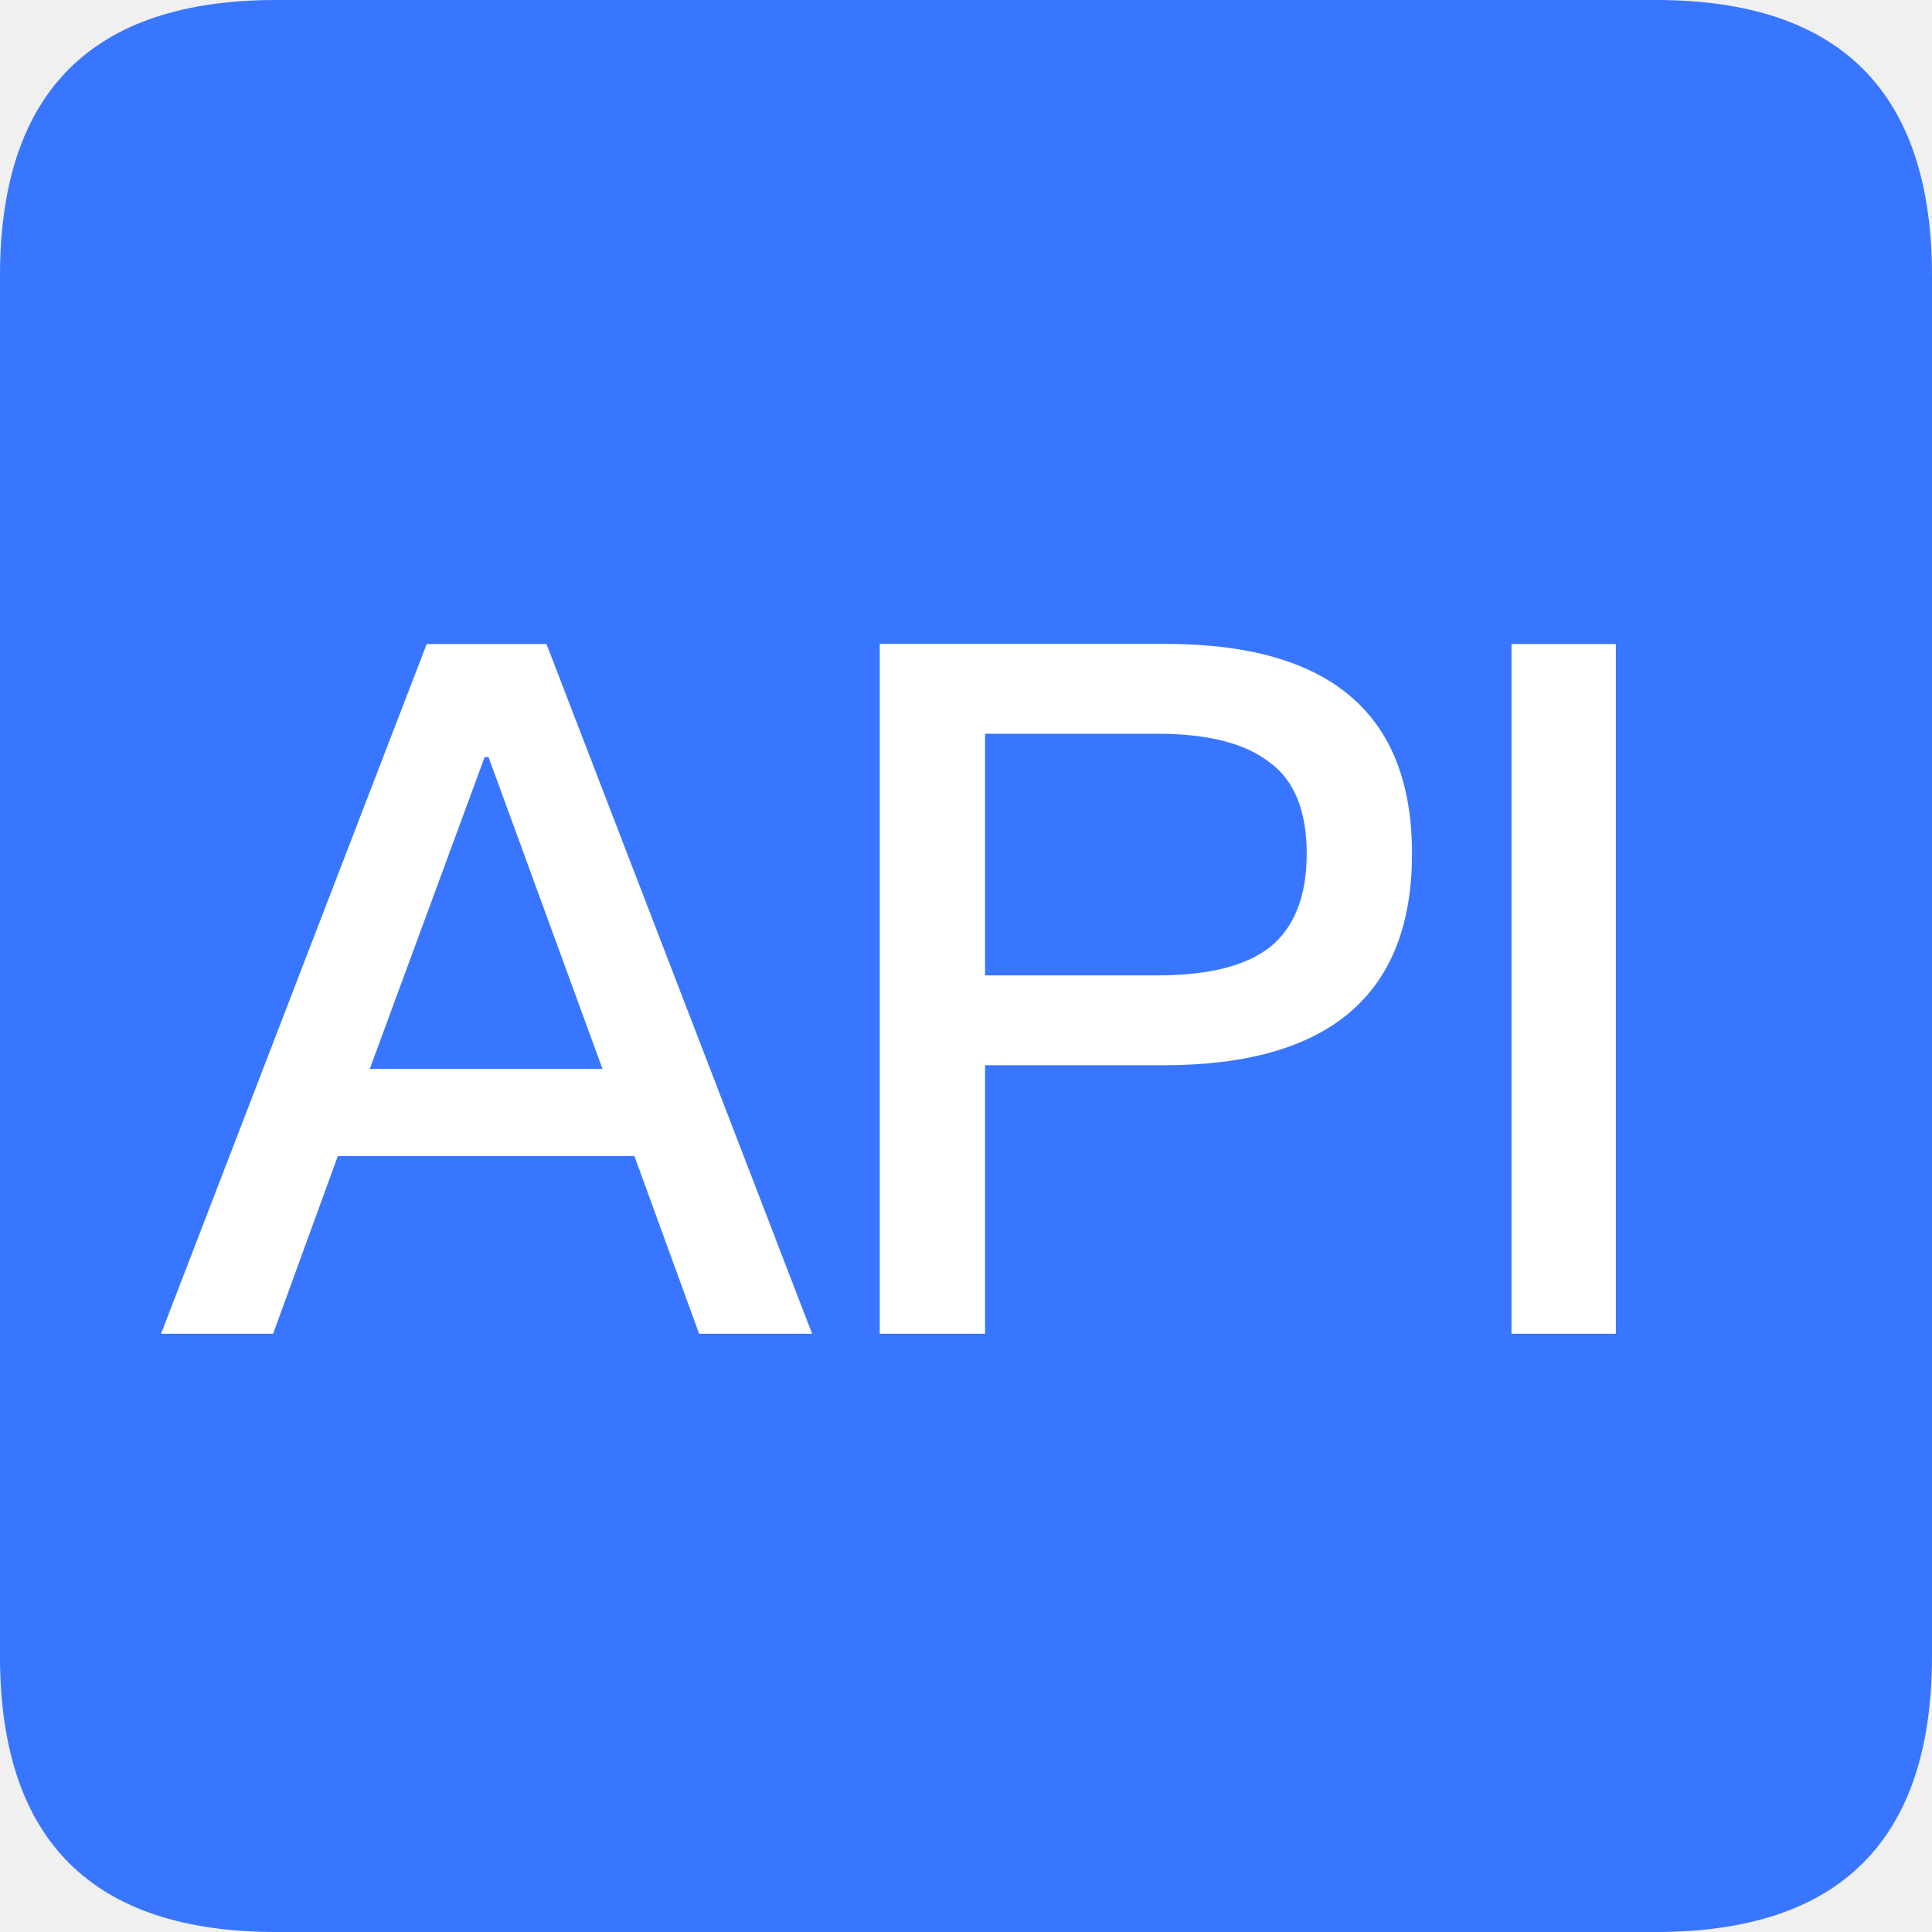
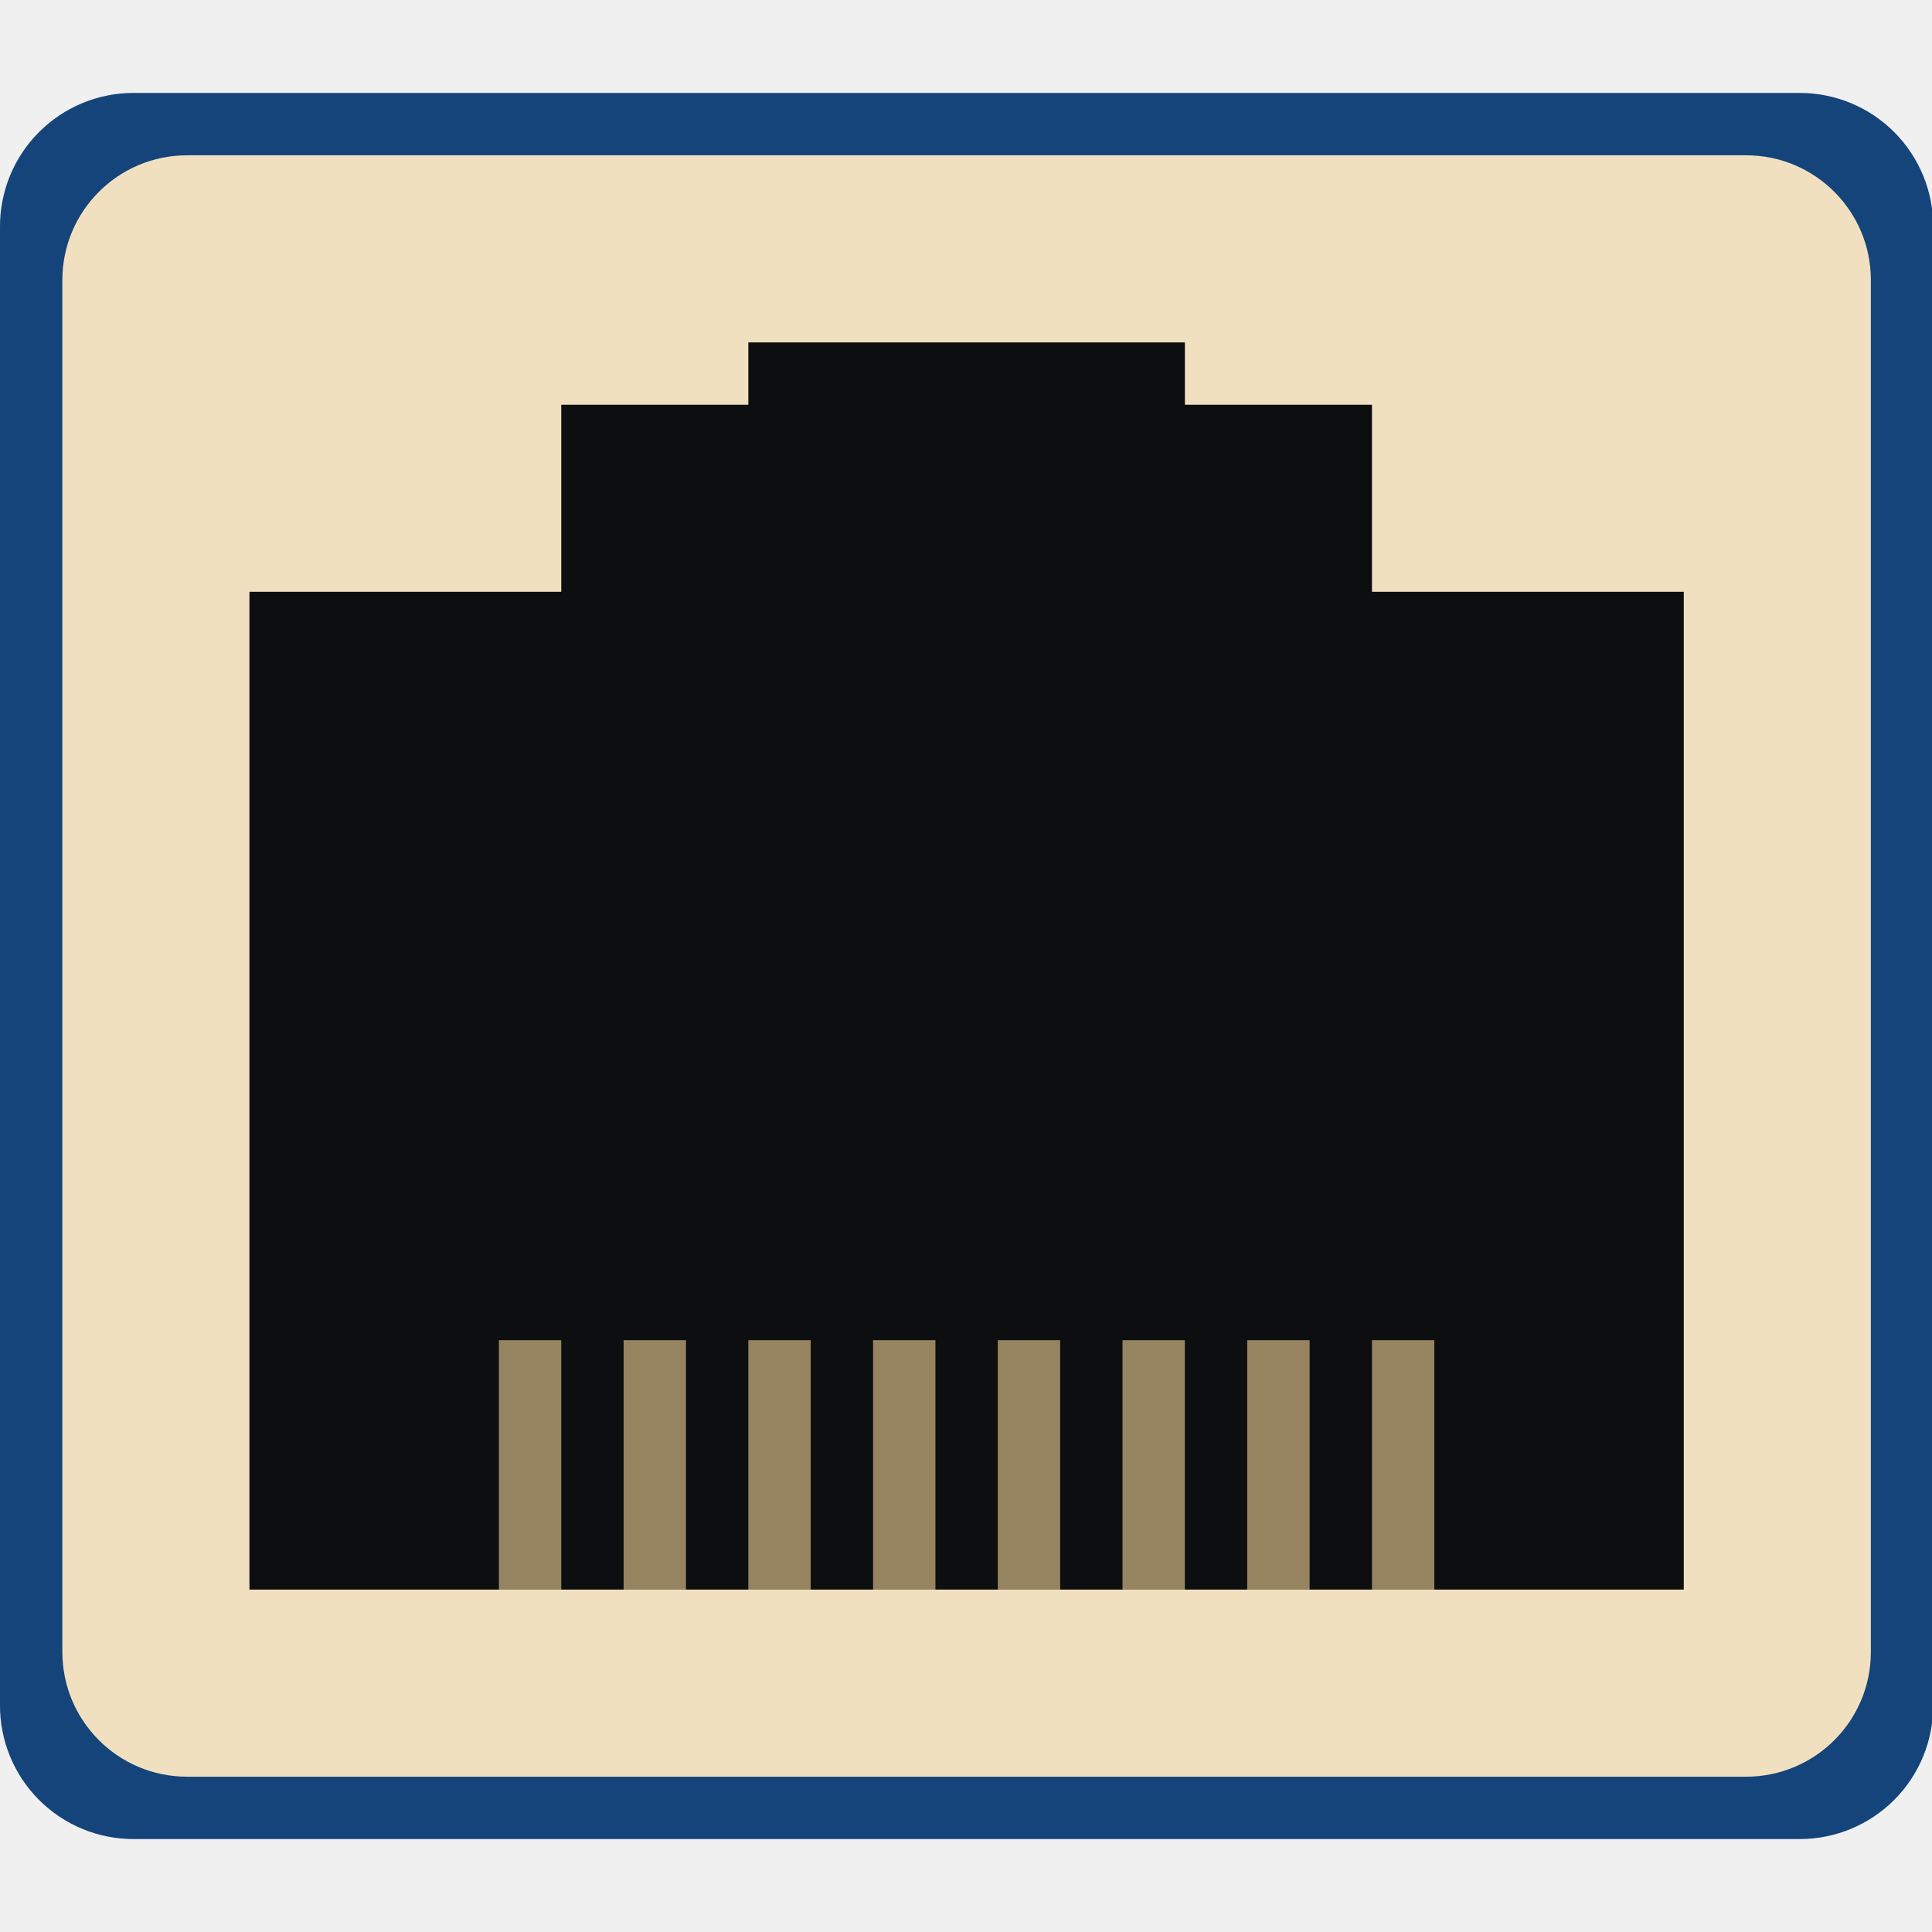
- <svg xmlns="http://www.w3.org/2000/svg" t="1734264875408" class="icon" viewBox="0 0 1024 1024" version="1.1" p-id="6333" width="256" height="256">
-   <path d="M0 0m146.286 0l731.429 0q146.286 0 146.286 146.286l0 731.429q0 146.286-146.286 146.286l-731.429 0q-146.286 0-146.286-146.286l0-731.429q0-146.286 146.286-146.286Z" fill="#3876FF" p-id="6334" />
-   <path d="M226.158 341.358L85.358 706.926h59.392l34.304-94.208h157.184l34.304 94.208h59.904L289.646 341.358h-63.488z m-30.208 225.28l60.928-165.376h2.048l60.416 165.303H195.95z m270.336-225.28v365.568h55.808V564.59h94.72c87.552 0 131.584-37.376 131.584-112.128 0-74.24-43.52-111.177-130.56-111.177H466.286z m55.808 47.543h91.136c27.063 0 47.104 5.12 59.904 15.36 12.8 9.289 19.456 25.6 19.456 48.201 0 22.528-6.656 38.912-19.017 49.152-12.727 10.24-32.695 15.36-60.343 15.36H522.094v-128z m279.04-47.543v365.568h55.296V341.358h-55.296z" fill="#FFFFFF" p-id="6335" />
+ <svg xmlns="http://www.w3.org/2000/svg" t="1734368418998" class="icon" viewBox="0 0 1133 1024" version="1.1" p-id="6775" width="256" height="256">
+   <path d="M78.264 0h977.189A78.263 78.263 0 0 1 1133.715 78.629v866.743A78.263 78.263 0 0 1 1055.452 1024H78.264A78.263 78.263 0 0 1 0.001 945.371V78.629A78.263 78.263 0 0 1 78.264 0z" fill="#14447A" p-id="6776" />
+   <path d="M109.715 36.571h914.286a73.143 73.143 0 0 1 73.143 73.143v804.571a73.143 73.143 0 0 1-73.143 73.143H109.715a73.143 73.143 0 0 1-73.143-73.143V109.714a73.143 73.143 0 0 1 73.143-73.143z" fill="#F1E0BF" p-id="6777" />
+   <path d="M438.858 146.286h256v36.571h109.714v109.714h182.857v585.143H146.286V292.571h182.857V182.857h109.714z" fill="#0D0E10" p-id="6778" />
+   <path d="M365.715 731.429h36.571v146.286h-36.571zM438.858 731.429h36.571v146.286h-36.571zM292.572 731.429h36.571v146.286H292.572zM512.001 731.429h36.571v146.286h-36.571zM585.144 731.429h36.571v146.286h-36.571zM658.286 731.429h36.571v146.286h-36.571zM731.429 731.429h36.571v146.286h-36.571zM804.572 731.429h36.571v146.286h-36.571z" fill="#968460" p-id="6779" />
</svg>
